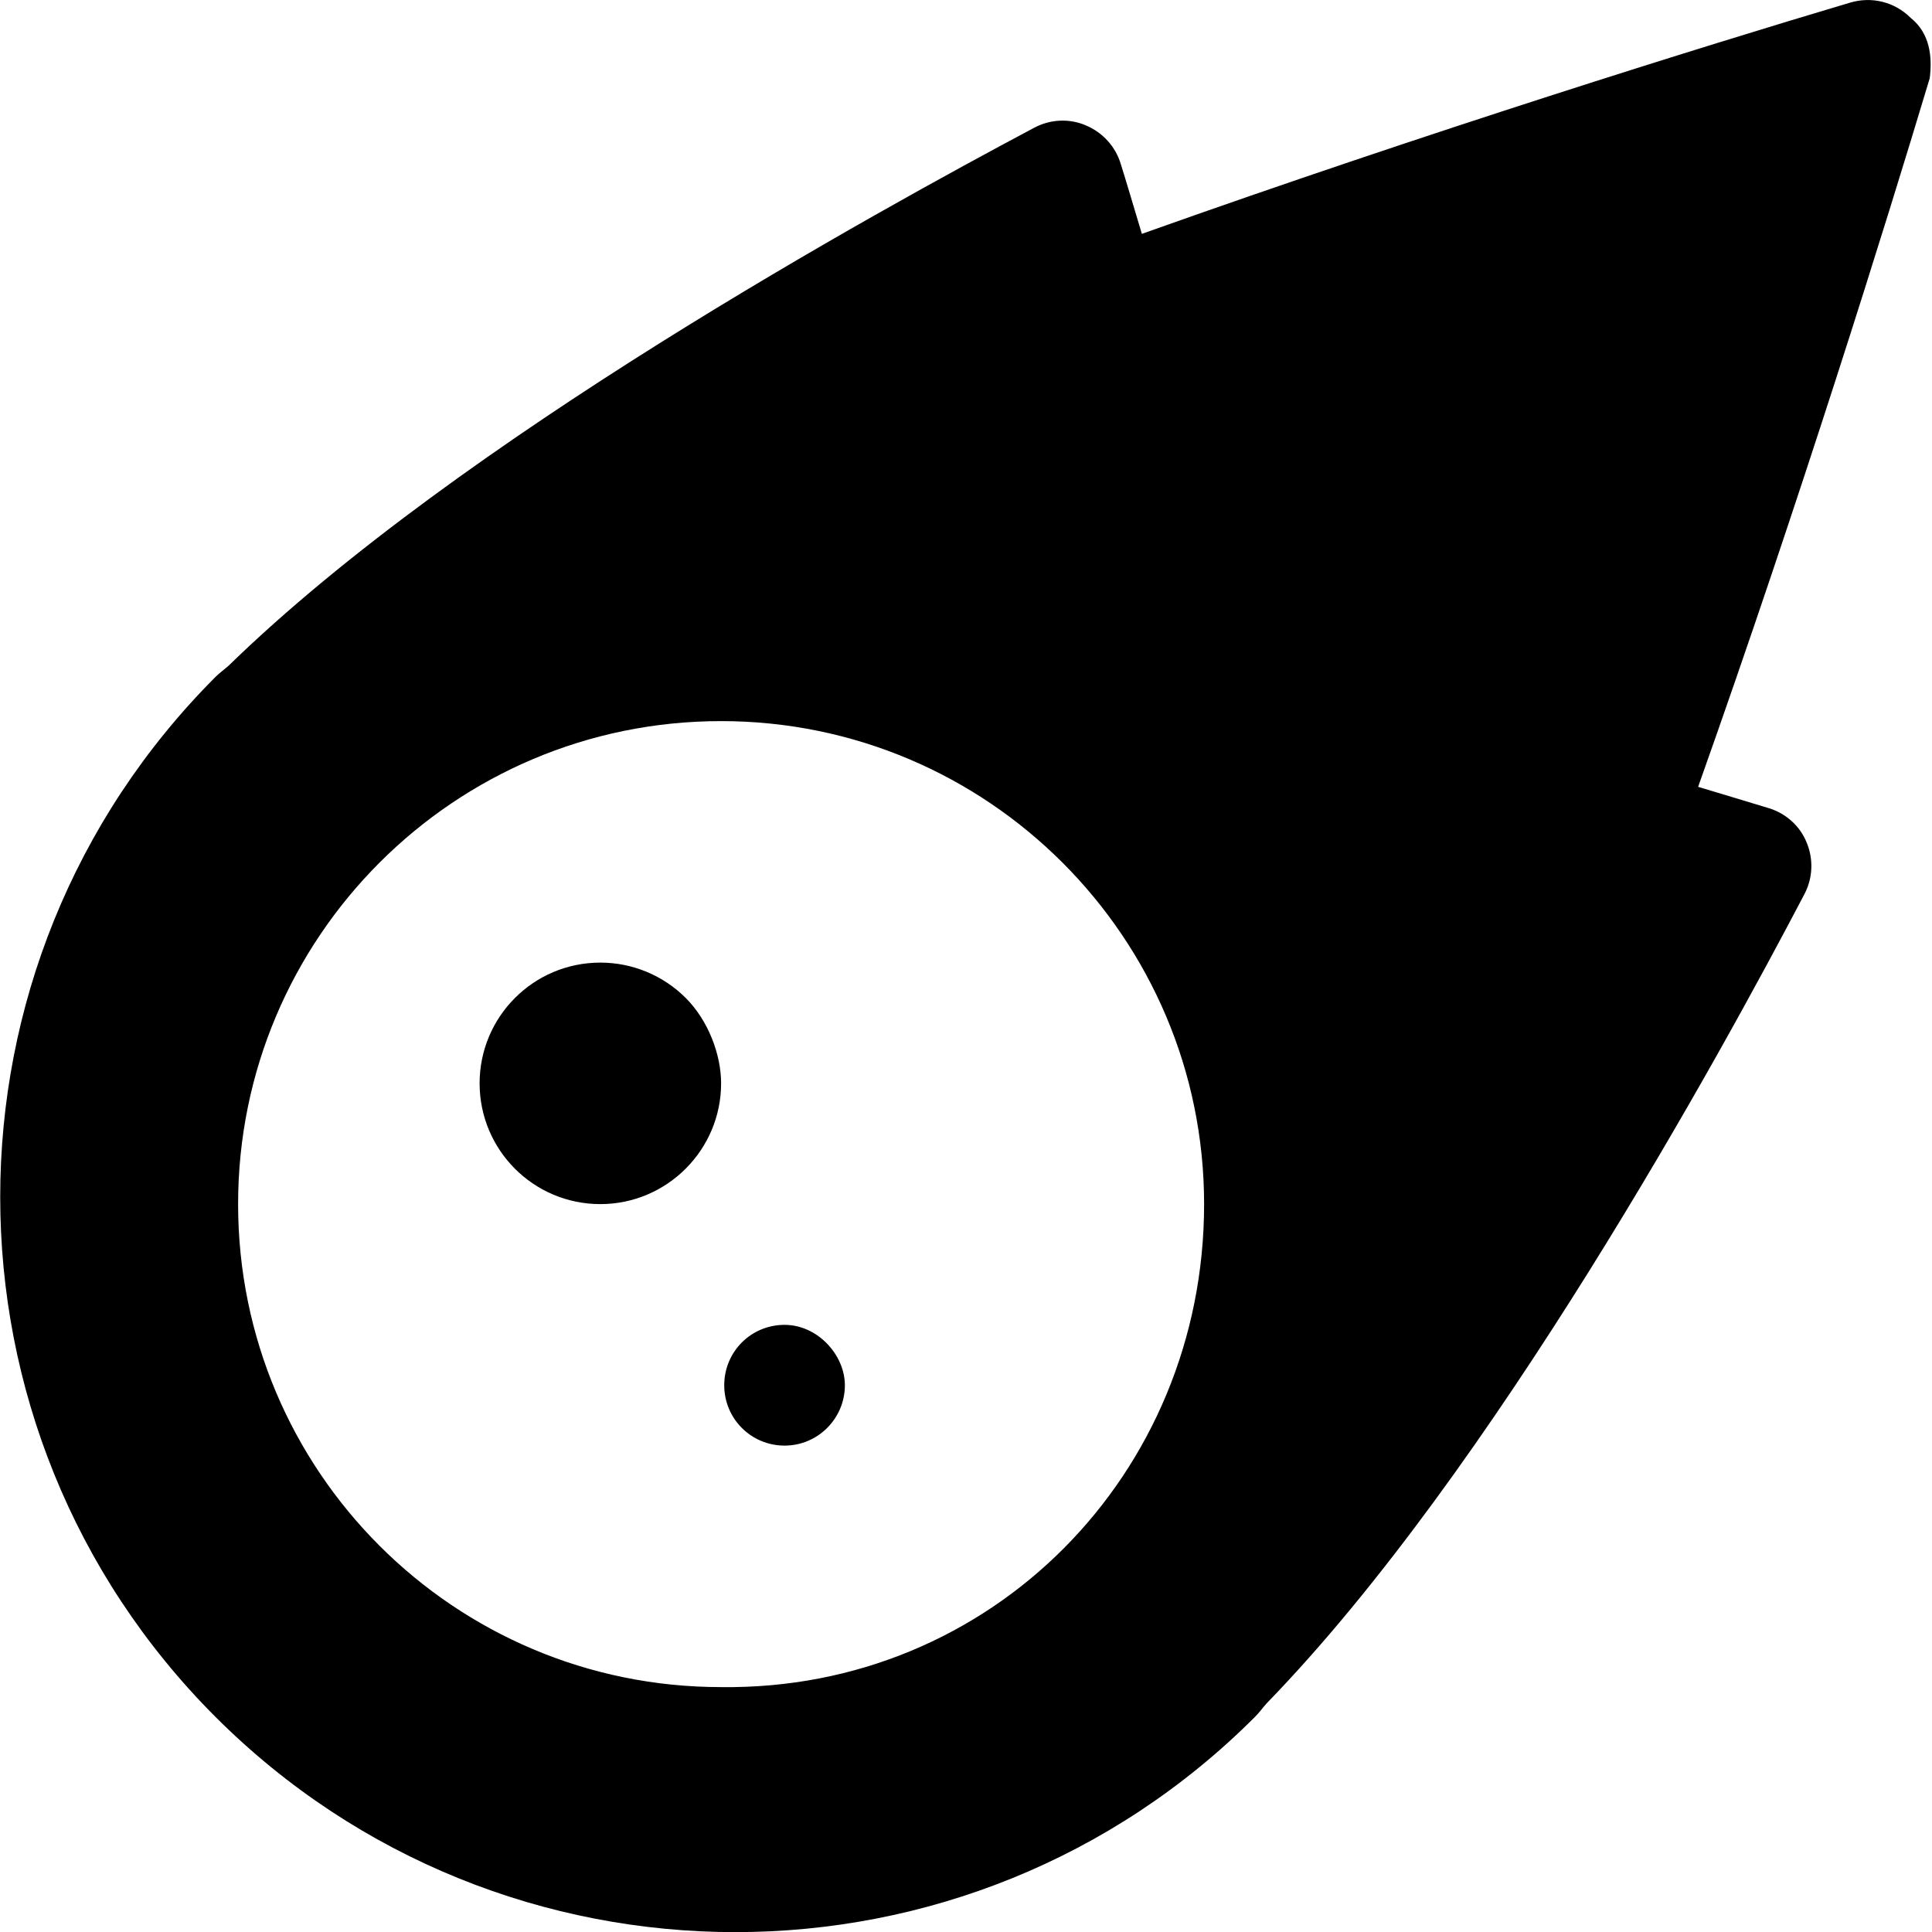
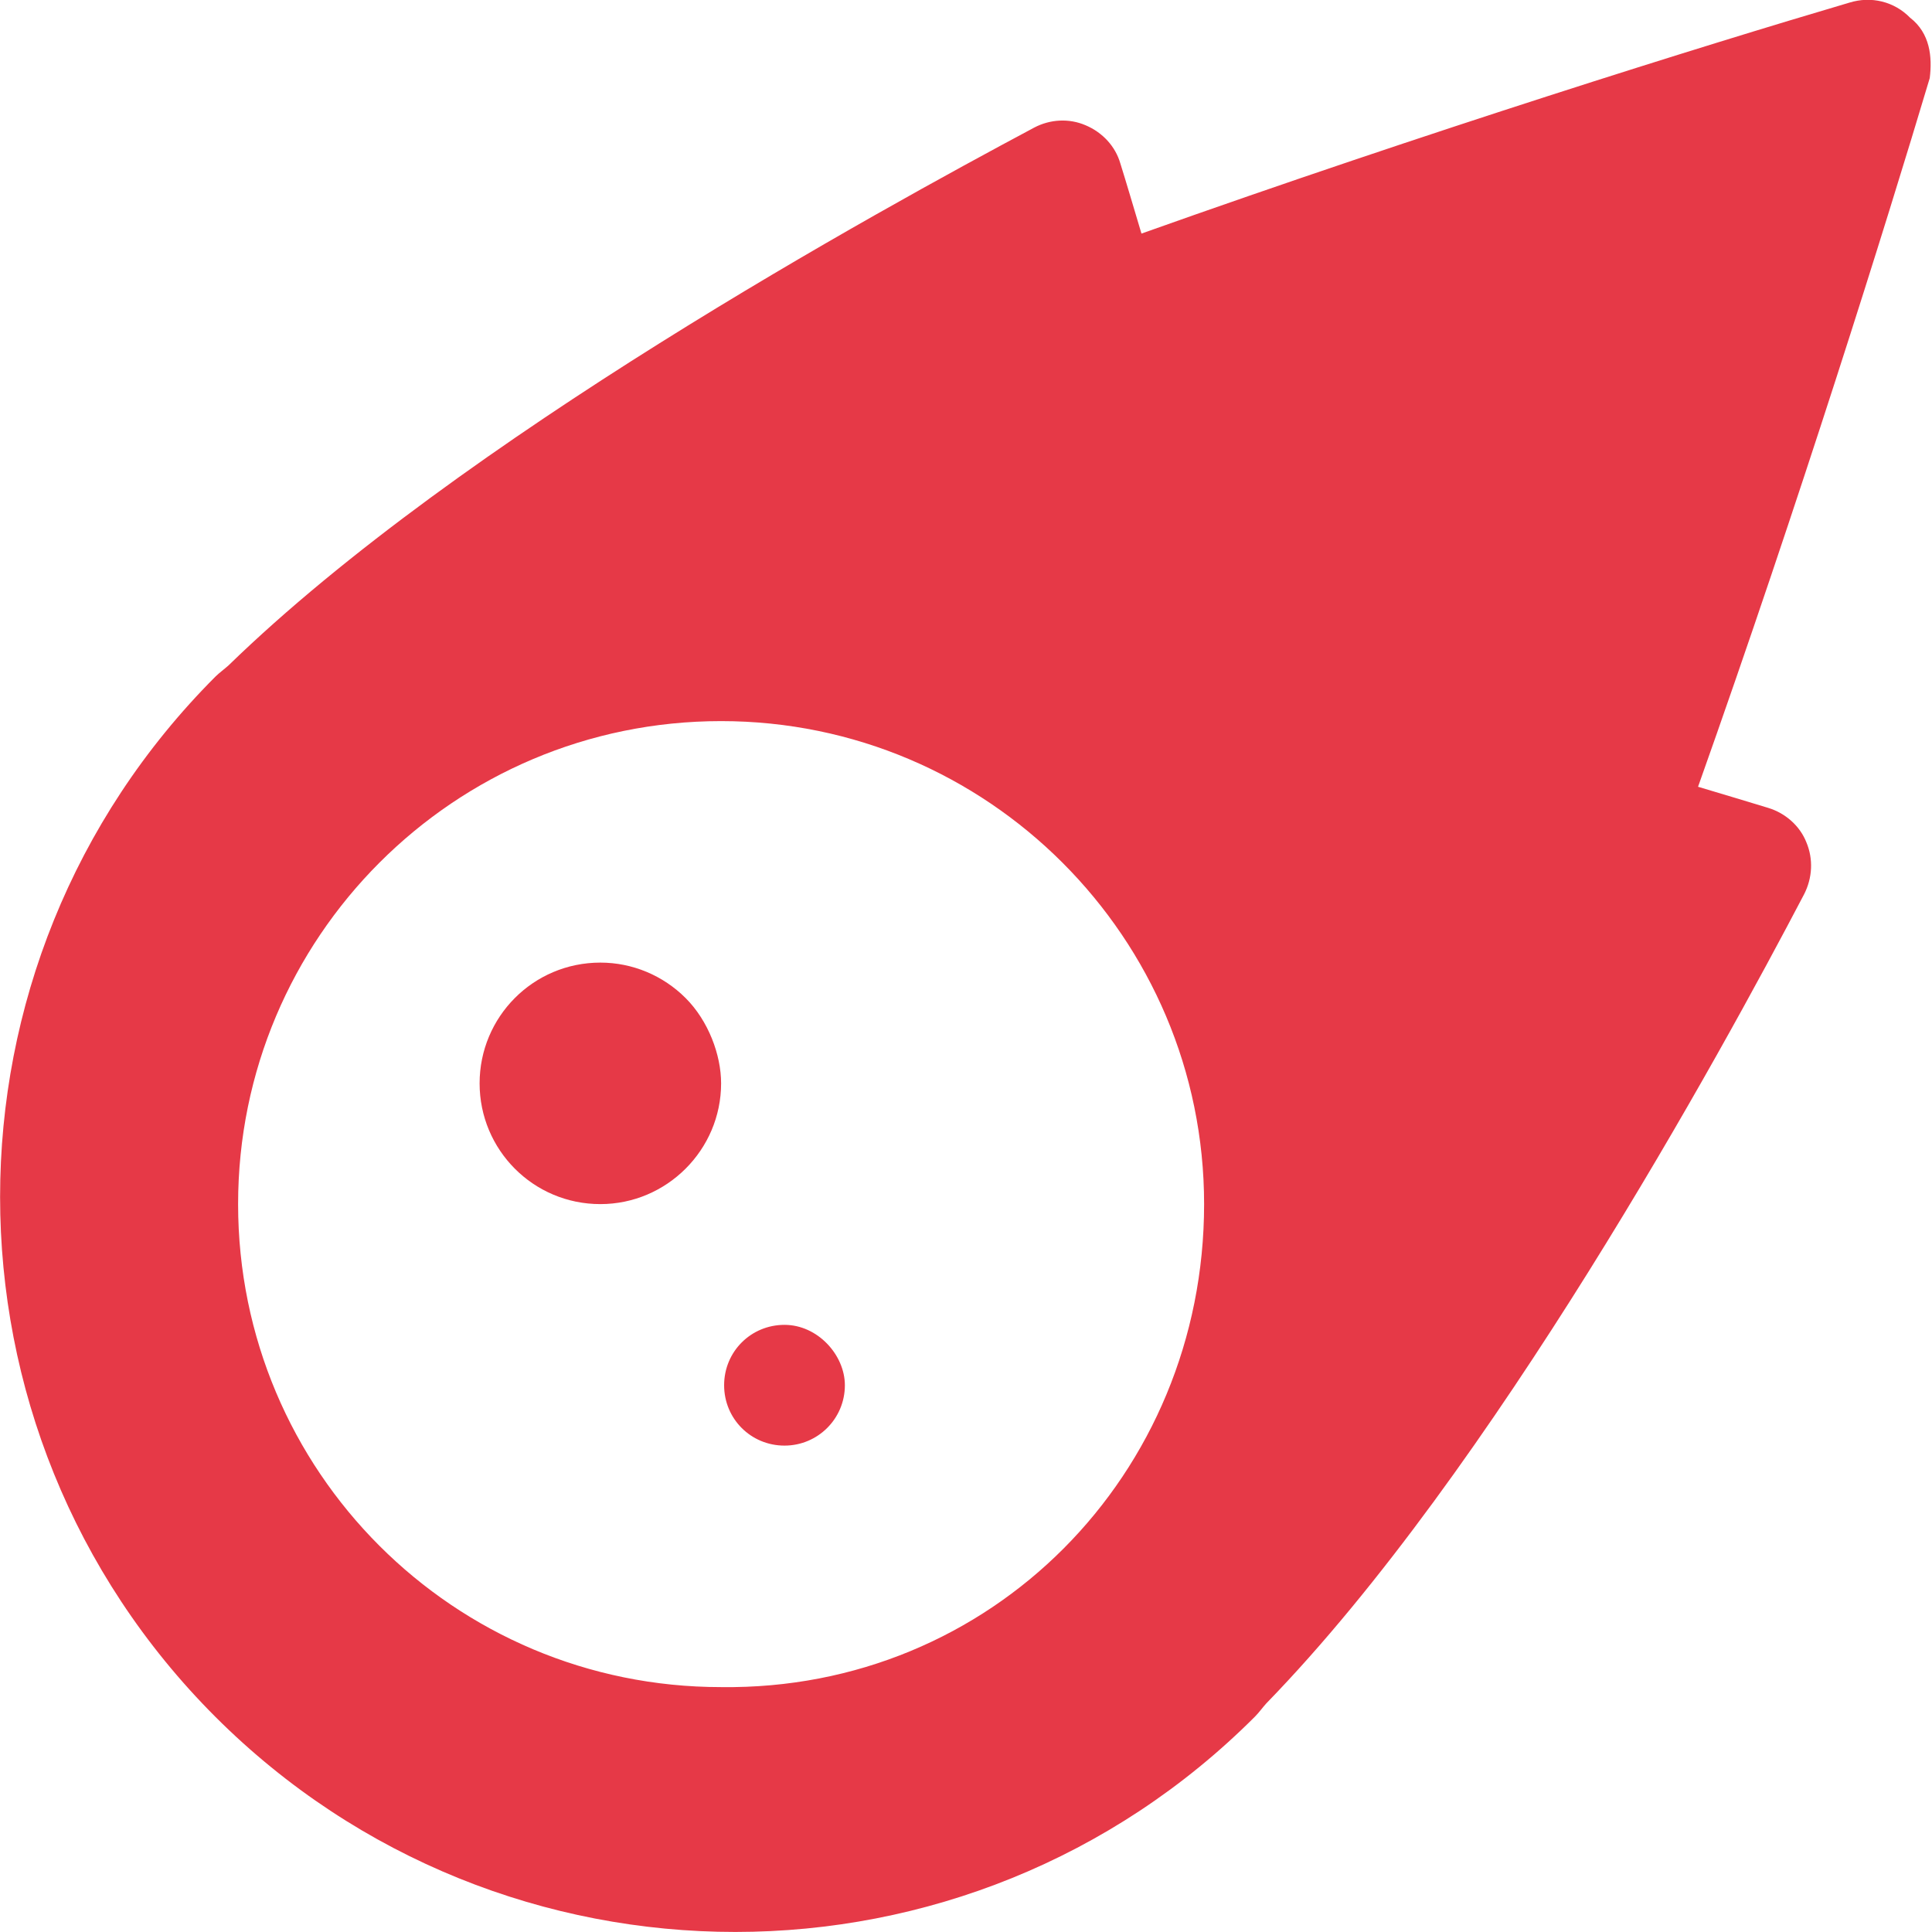
- <svg xmlns="http://www.w3.org/2000/svg" viewBox="0 0 512 512">
-   <path d="M511.4 20.72c-11.63 38.75-34.38 111.8-61.38 187.8c7 2.125 13.38 4 18.63 5.625c4.625 1.375 8.375 4.751 10.13 9.127c1.875 4.5 1.625 9.501-.625 13.75c-22.13 42.25-82.63 152.8-142.5 214.4c-1 1.125-2.001 2.5-3.001 3.5c-76 76.13-199.4 76.13-275.5 .125c-76.13-76.13-76.13-199.5 0-275.7c1-1 2.375-2 3.5-3C122.1 116.5 232.5 55.97 274.1 33.84c4.25-2.25 9.25-2.5 13.63-.625c4.5 1.875 7.875 5.626 9.25 10.13c1.625 5.125 3.5 11.63 5.625 18.63c75.88-27 148.9-49.75 187.6-61.25c5.75-1.75 11.88-.25 16.13 4C511.5 8.844 512.1 15.09 511.4 20.72zM319.1 319.1c0-70.63-57.38-128-128-128c-70.75 0-128 57.38-128 128c0 70.76 57.25 128 128 128C262.6 448 319.1 390.8 319.1 319.1zM191.1 287.1c0 17.63-14.37 32-32 32c-17.75 0-32-14.38-32-32s14.25-32 32-32c8.5 0 16.63 3.375 22.63 9.375S191.1 279.5 191.1 287.1zM223.9 367.1c0 8.876-7.224 16-15.97 16c-8.875 0-16-7.127-16-16c0-8.876 7.1-16 15.98-16C216.7 351.1 223.9 359.1 223.9 367.1z" />
+ <svg xmlns="http://www.w3.org/2000/svg" version="1.1" id="Layer_1" x="0px" y="0px" viewBox="0 0 512 512" style="enable-background:new 0 0 512 512;" xml:space="preserve">
+   <style type="text/css">
+ 	.st0{fill:#E63947;}
+ </style>
+   <path class="st0" d="M511.4,20.7C499.8,59.5,477,132.5,450,208.5c7,2.1,13.4,4,18.6,5.6c4.6,1.4,8.4,4.8,10.1,9.1  c1.9,4.5,1.6,9.5-0.6,13.8c-22.1,42.2-82.6,152.8-142.5,214.4c-1,1.1-2,2.5-3,3.5c-76,76.1-199.4,76.1-275.5,0.1  c-76.1-76.1-76.1-199.5,0-275.7c1-1,2.4-2,3.5-3C122.1,116.5,232.5,56,274.1,33.8c4.2-2.2,9.2-2.5,13.6-0.6  c4.5,1.9,7.9,5.6,9.2,10.1c1.6,5.1,3.5,11.6,5.6,18.6c75.9-27,148.9-49.8,187.6-61.2c5.8-1.8,11.9-0.3,16.1,4  C511.5,8.8,512.1,15.1,511.4,20.7z M319.1,319.1c0-70.6-57.4-128-128-128c-70.8,0-128,57.4-128,128c0,70.8,57.2,128,128,128  C262.6,448,319.1,390.8,319.1,319.1z M191.1,287.1c0,17.6-14.4,32-32,32c-17.8,0-32-14.4-32-32s14.2-32,32-32  c8.5,0,16.6,3.4,22.6,9.4S191.1,279.5,191.1,287.1z M223.9,367.1c0,8.9-7.2,16-16,16c-8.9,0-16-7.1-16-16c0-8.9,7.1-16,16-16  C216.7,351.1,223.9,359.1,223.9,367.1z" />
</svg>
